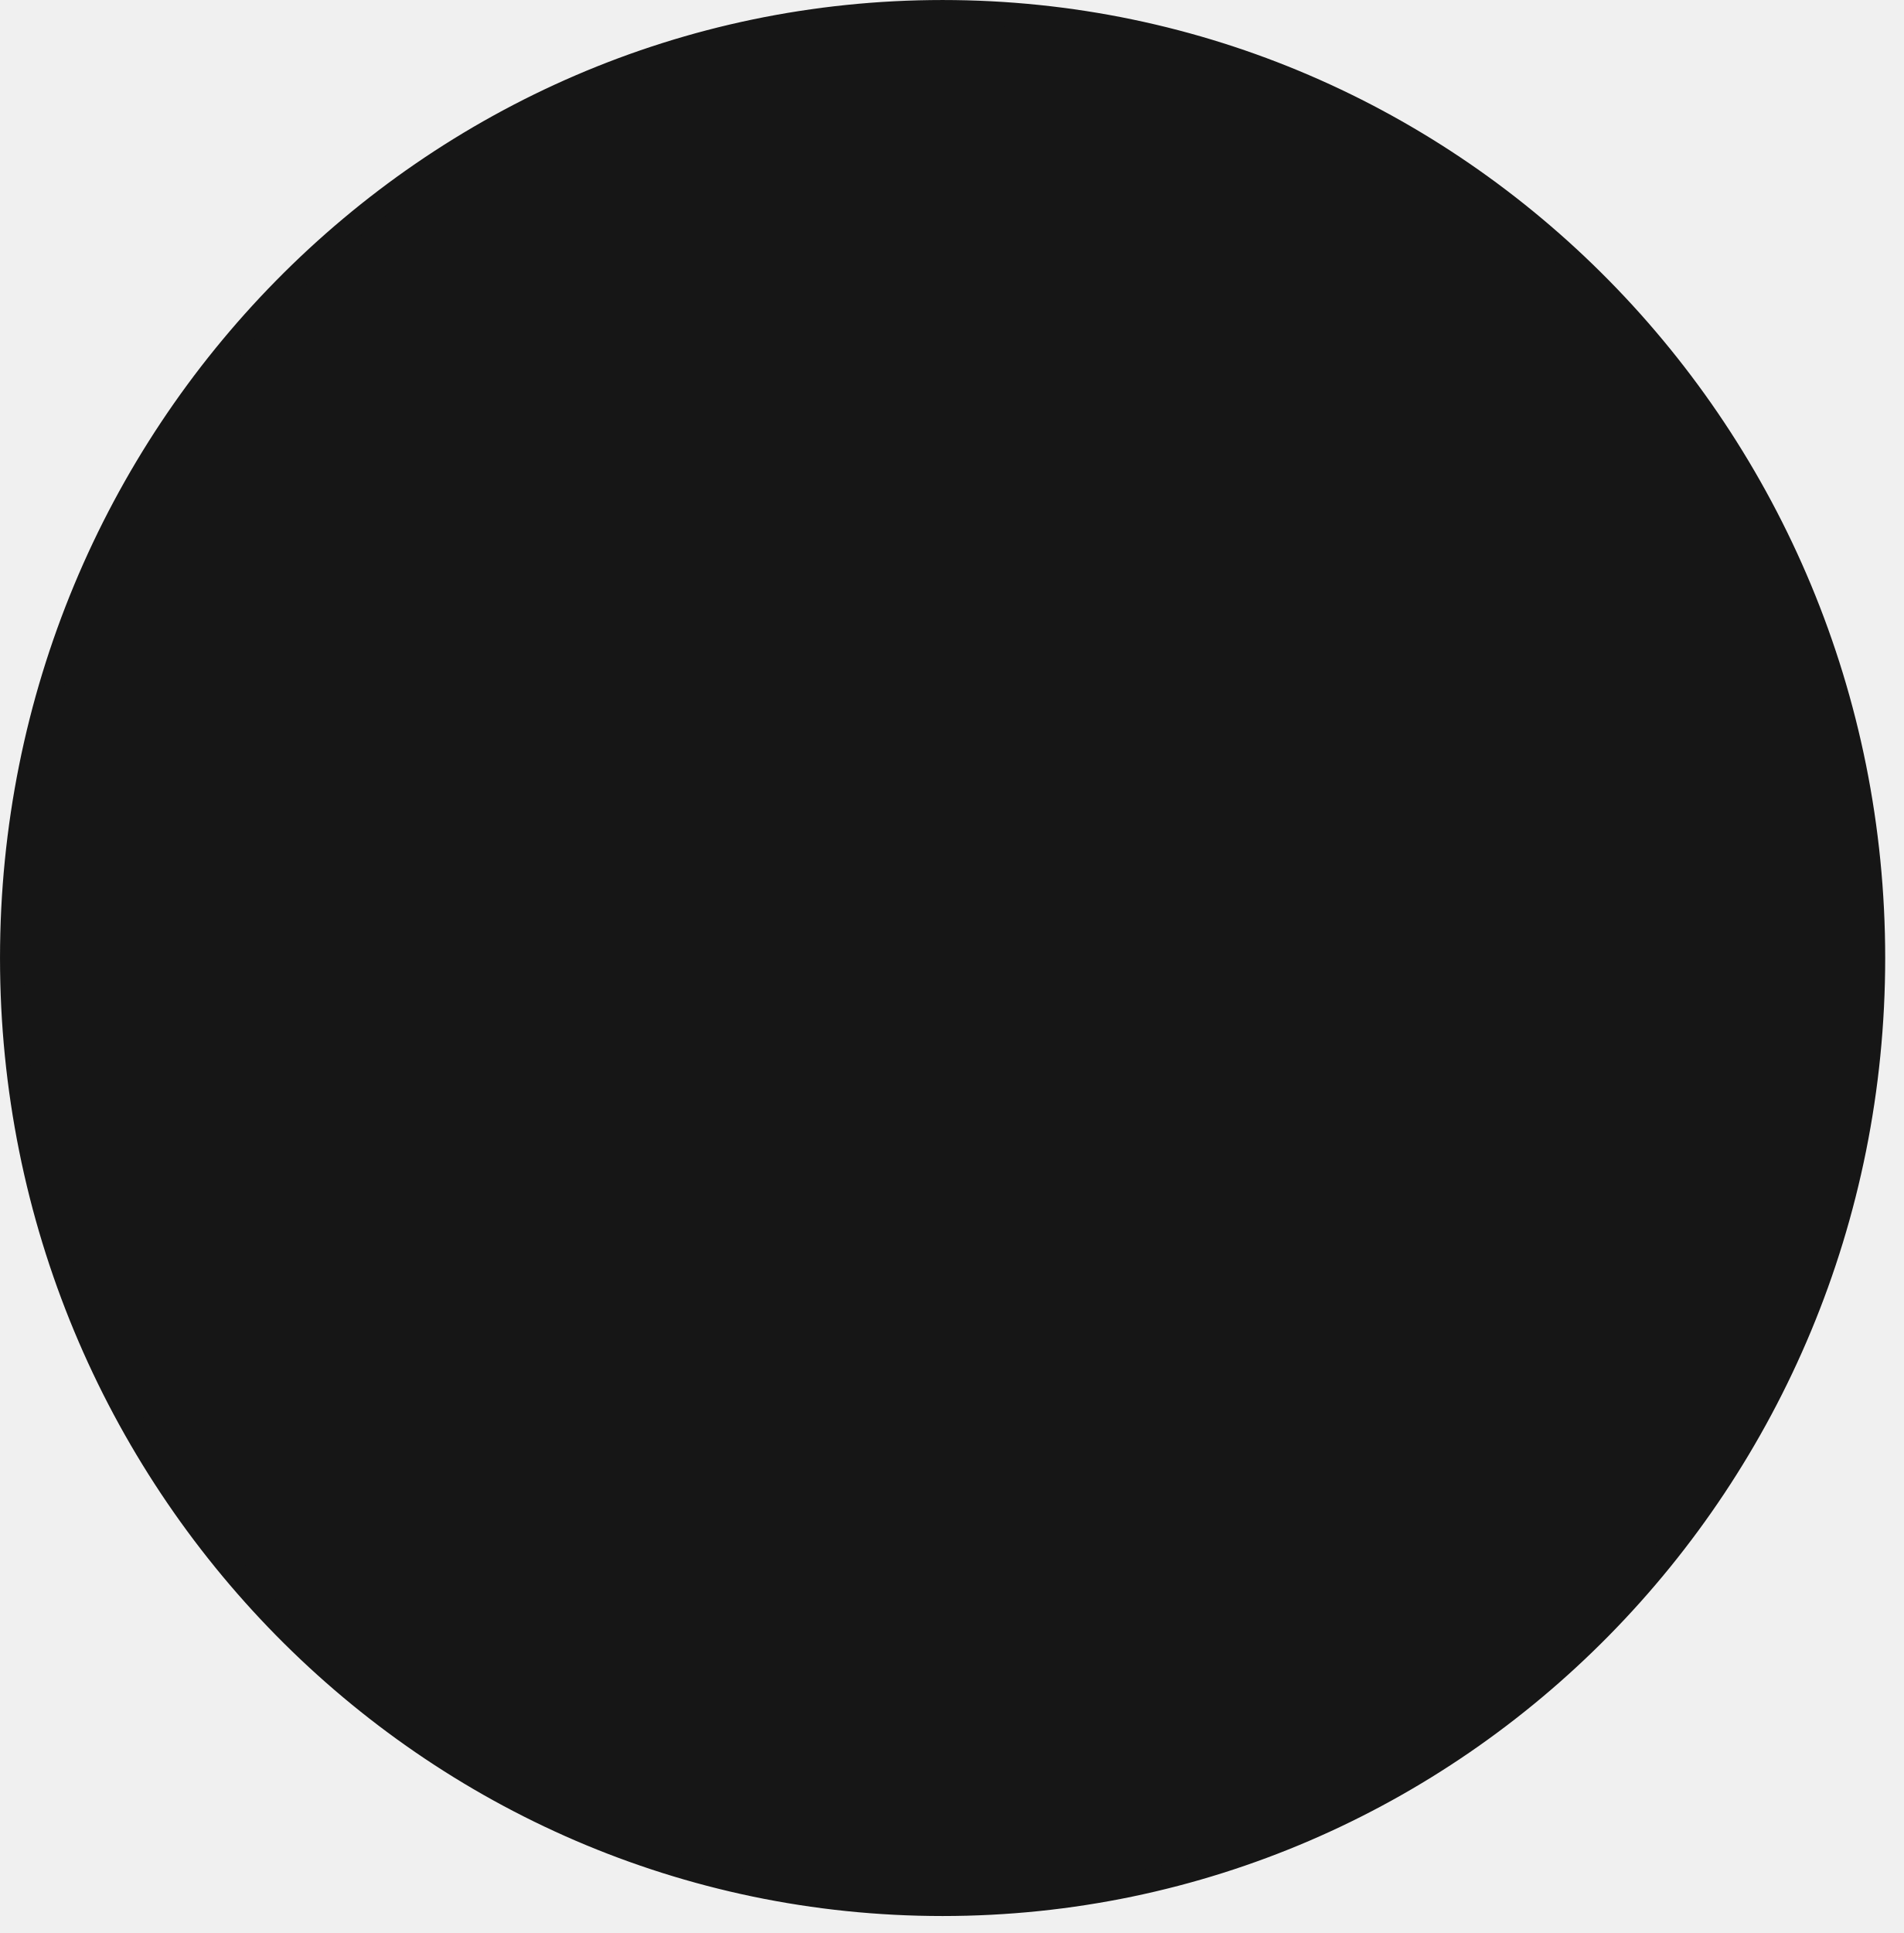
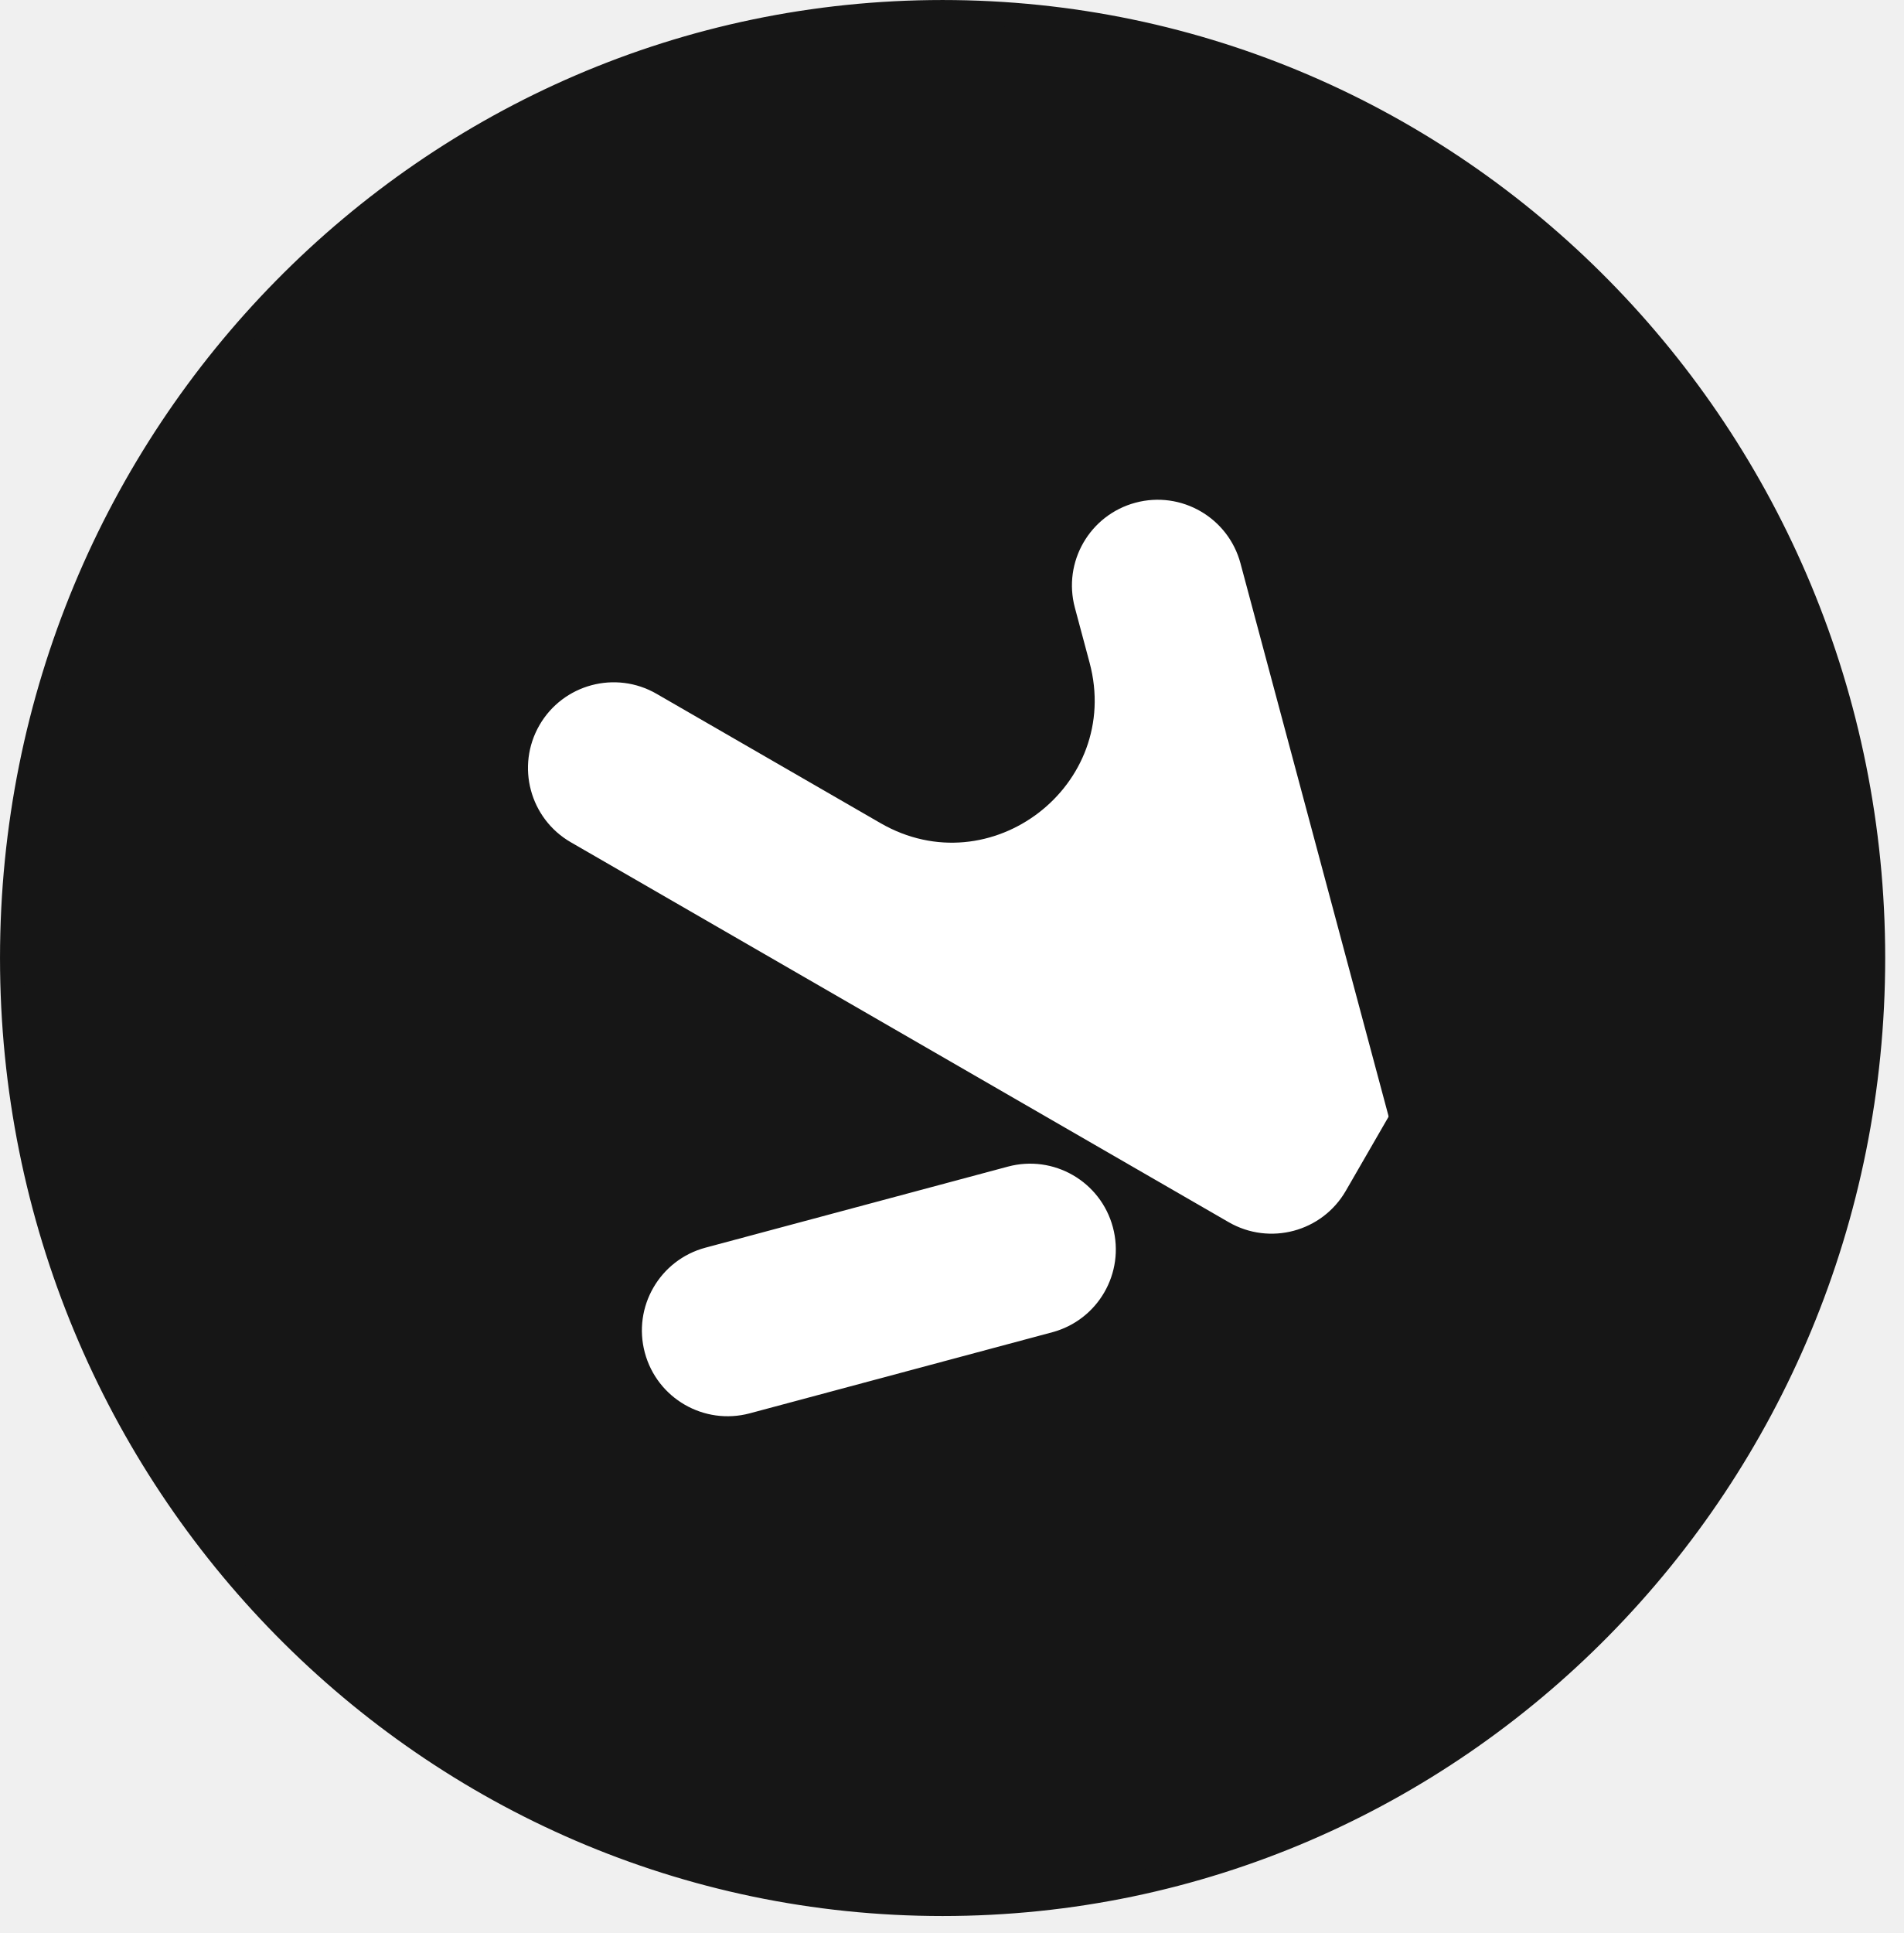
<svg xmlns="http://www.w3.org/2000/svg" width="66" height="67" viewBox="0 0 66 67" fill="none">
  <path d="M32.678 65.991C50.487 65.991 64.936 51.319 64.936 33.206C64.936 15.093 50.487 0.421 32.678 0.421C14.869 0.421 0.421 15.093 0.421 33.206C0.421 51.319 14.869 65.991 32.678 65.991Z" fill="#161616" stroke="#161616" stroke-width="0.841" />
+   <path d="M39.365 17.424C37.78 17.849 36.839 19.478 37.264 21.063L37.774 22.969C38.914 27.224 34.341 30.733 30.526 28.531L22.761 24.048C21.34 23.227 19.523 23.714 18.702 25.135C17.882 26.556 18.369 28.374 19.79 29.194L42.598 42.363C44.02 43.183 45.837 42.696 46.657 41.275L48.139 38.708C48.141 38.705 48.14 38.7 48.137 38.698L48.133 38.696C48.129 38.694 48.13 38.688 48.134 38.687C48.136 38.686 48.138 38.684 48.137 38.681L43.005 19.525C42.58 17.94 40.95 16.999 39.365 17.424ZM25.995 48.987C24.41 49.411 22.78 48.471 22.355 46.885C21.93 45.3 22.871 43.671 24.456 43.246L34.943 40.436C36.528 40.011 38.157 40.952 38.582 42.538C39.007 44.123 38.066 45.752 36.481 46.177L25.995 48.987Z" fill="white" />
</svg>
